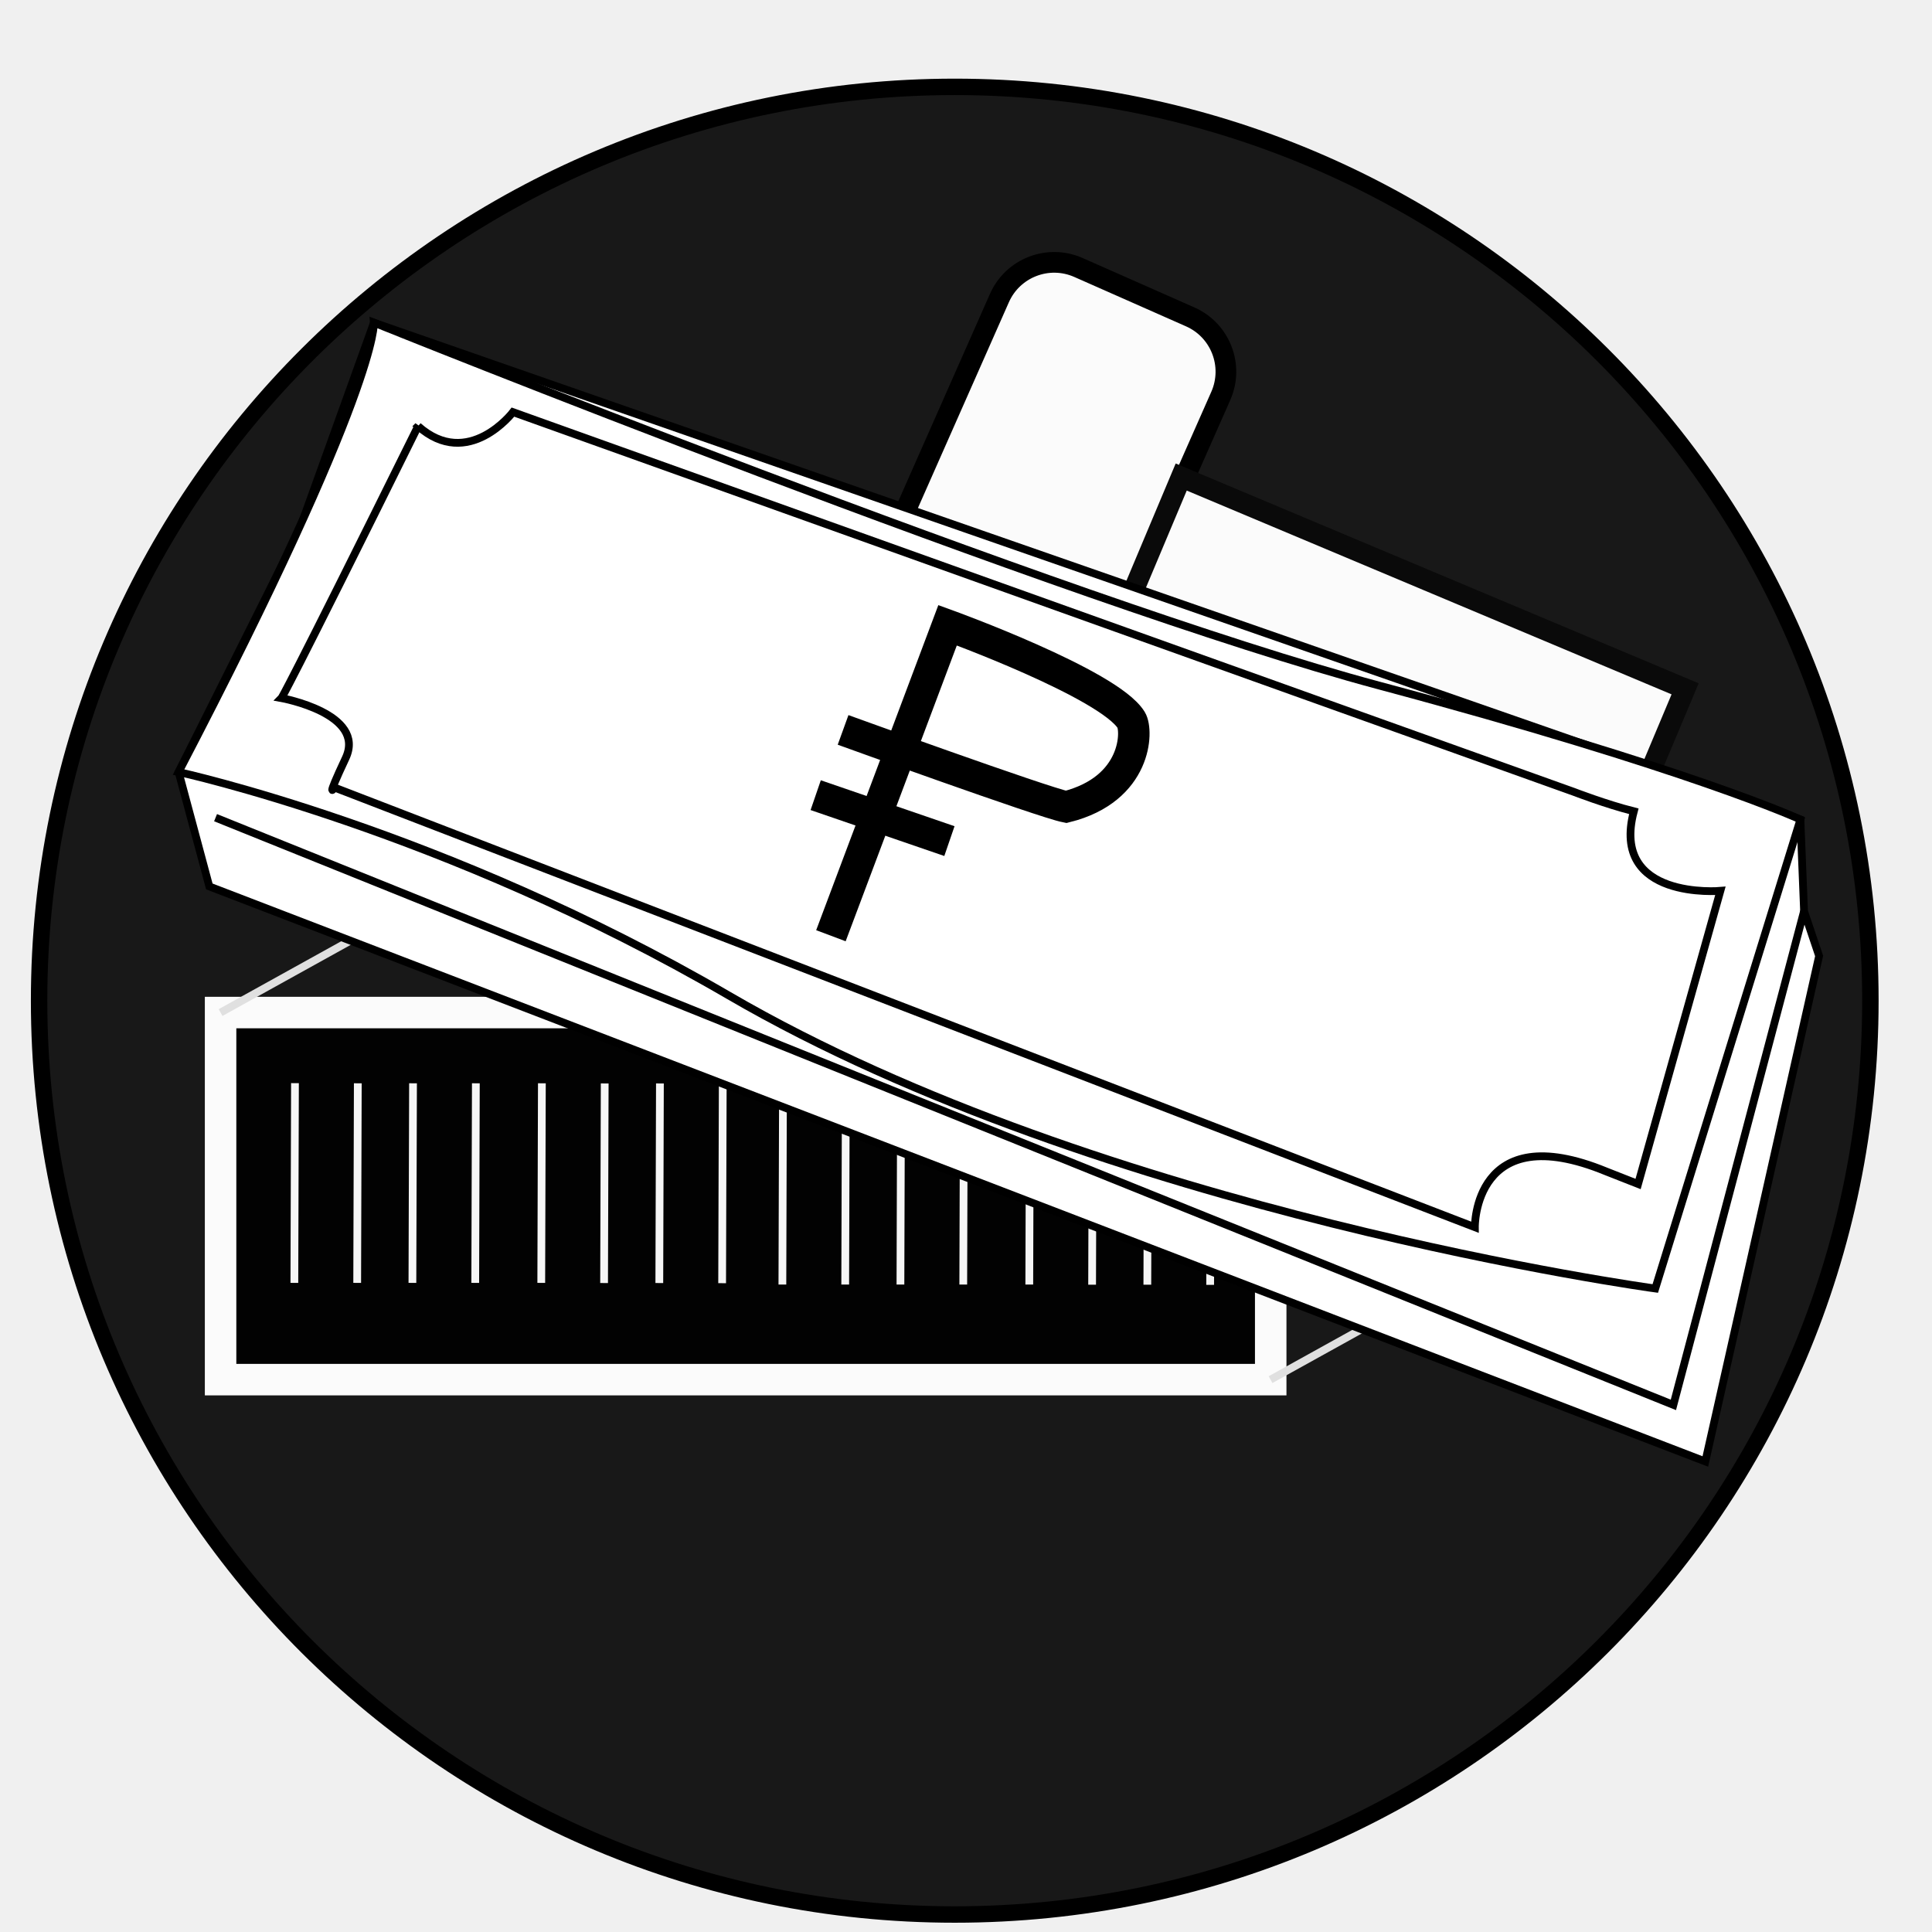
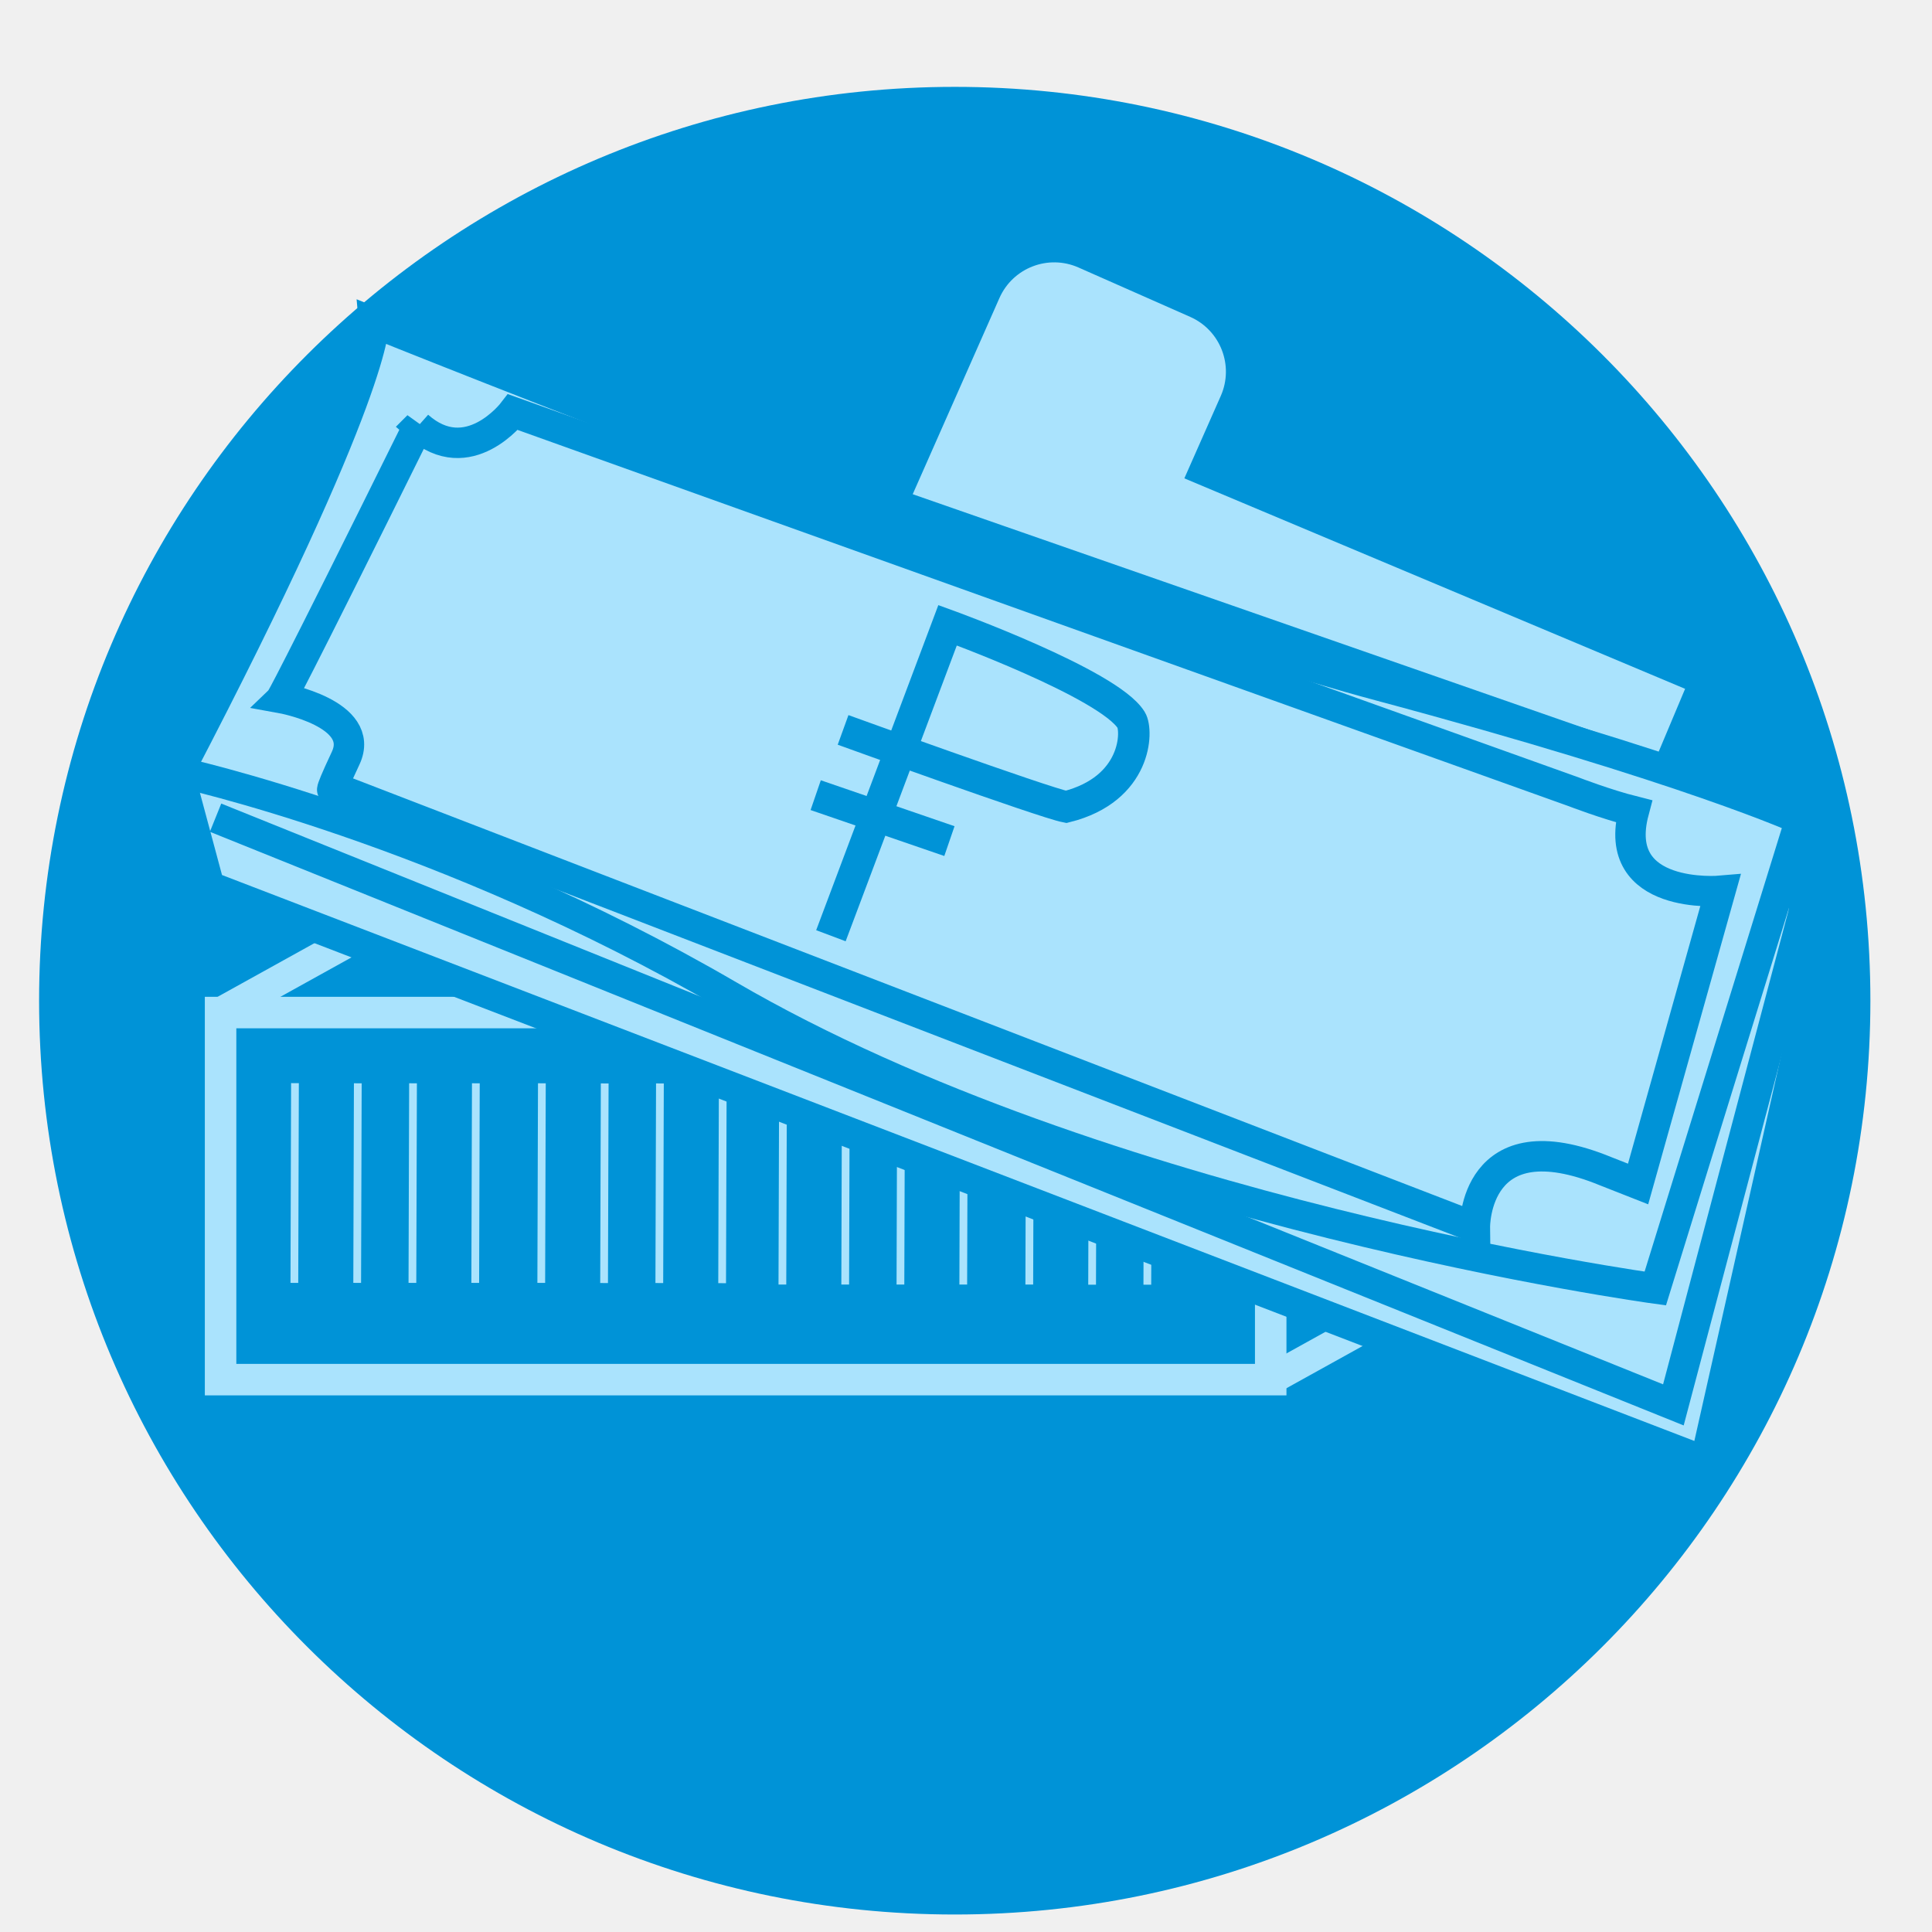
<svg xmlns="http://www.w3.org/2000/svg" width="48" height="48" viewBox="0 0 12.7 12.7" version="1.1" id="svg6822">
  <defs id="defs6816" />
  <g id="layer1" transform="translate(0,-284.3)">
-     <ellipse style="display:inline;opacity:1;fill:#181818;fill-opacity:1;stroke:#000000;stroke-width:0.108;stroke-miterlimit:4;stroke-dasharray:none;stroke-opacity:1" id="path4506-3-3-3-6-5" cx="6.276" cy="290.878" rx="6.019" ry="6.007" />
-     <rect style="display:inline;opacity:1;fill:#fbfbfb;fill-opacity:1;stroke:#000000;stroke-width:0.136;stroke-miterlimit:4;stroke-dasharray:none;stroke-opacity:1" id="rect6281-4" width="1.591" height="2.926" x="121.742" y="258.771" ry="0.394" transform="rotate(23.84695)" />
-     <rect style="display:inline;opacity:1;fill:#fbfbfb;fill-opacity:1;stroke:#0a0a0a;stroke-width:0.136;stroke-miterlimit:4;stroke-dasharray:none;stroke-opacity:1" id="rect6283-7" width="3.593" height="0.873" x="118.536" y="261.971" ry="0.394" rx="0" transform="rotate(22.79828)" />
-     <rect style="display:inline;opacity:1;fill:#020202;fill-opacity:1;stroke:#fbfbfb;stroke-width:0.207;stroke-miterlimit:4;stroke-dasharray:none;stroke-opacity:1" id="rect6285-4" width="6.903" height="2.413" x="1.45" y="290.956" ry="0.597" rx="0" />
-     <path style="display:inline;fill:#0e0e0e;fill-opacity:1;fill-rule:evenodd;stroke:#f6f6f6;stroke-width:0.051px;stroke-linecap:butt;stroke-linejoin:miter;stroke-opacity:1" d="m 1.939,291.42 -0.004,1.313" id="path6289-43" />
-     <path style="display:inline;fill:#0e0e0e;fill-opacity:1;fill-rule:evenodd;stroke:#f6f6f6;stroke-width:0.051px;stroke-linecap:butt;stroke-linejoin:miter;stroke-opacity:1" d="m 2.352,291.421 -0.004,1.312" id="path6289-3-07" />
-     <path style="display:inline;fill:#0e0e0e;fill-opacity:1;fill-rule:evenodd;stroke:#f6f6f6;stroke-width:0.051px;stroke-linecap:butt;stroke-linejoin:miter;stroke-opacity:1" d="m 2.715,291.421 -0.004,1.312" id="path6289-2-8" />
-     <path style="display:inline;fill:#0e0e0e;fill-opacity:1;fill-rule:evenodd;stroke:#f6f6f6;stroke-width:0.051px;stroke-linecap:butt;stroke-linejoin:miter;stroke-opacity:1" d="m 3.128,291.421 -0.004,1.312" id="path6289-3-0-6" />
-     <path style="display:inline;fill:#0e0e0e;fill-opacity:1;fill-rule:evenodd;stroke:#f6f6f6;stroke-width:0.051px;stroke-linecap:butt;stroke-linejoin:miter;stroke-opacity:1" d="m 3.562,291.421 -0.004,1.312" id="path6289-6-8" />
-     <path style="display:inline;fill:#0e0e0e;fill-opacity:1;fill-rule:evenodd;stroke:#f6f6f6;stroke-width:0.051px;stroke-linecap:butt;stroke-linejoin:miter;stroke-opacity:1" d="m 3.975,291.422 -0.004,1.312" id="path6289-3-1-8" />
-     <path style="display:inline;fill:#0e0e0e;fill-opacity:1;fill-rule:evenodd;stroke:#f6f6f6;stroke-width:0.051px;stroke-linecap:butt;stroke-linejoin:miter;stroke-opacity:1" d="m 4.338,291.422 -0.004,1.312" id="path6289-2-5-4" />
-     <path style="display:inline;fill:#0e0e0e;fill-opacity:1;fill-rule:evenodd;stroke:#f6f6f6;stroke-width:0.051px;stroke-linecap:butt;stroke-linejoin:miter;stroke-opacity:1" d="m 4.751,291.423 -0.004,1.312" id="path6289-3-0-5-3" />
-     <path style="display:inline;fill:#0e0e0e;fill-opacity:1;fill-rule:evenodd;stroke:#f6f6f6;stroke-width:0.051px;stroke-linecap:butt;stroke-linejoin:miter;stroke-opacity:1" d="m 5.147,291.431 -0.004,1.313" id="path6289-4-1" />
-     <path style="display:inline;fill:#0e0e0e;fill-opacity:1;fill-rule:evenodd;stroke:#f6f6f6;stroke-width:0.051px;stroke-linecap:butt;stroke-linejoin:miter;stroke-opacity:1" d="m 5.56,291.432 -0.004,1.312" id="path6289-3-7-4" />
-     <path style="display:inline;fill:#0e0e0e;fill-opacity:1;fill-rule:evenodd;stroke:#f6f6f6;stroke-width:0.051px;stroke-linecap:butt;stroke-linejoin:miter;stroke-opacity:1" d="m 5.923,291.432 -0.004,1.312" id="path6289-2-6-9" />
-     <path style="display:inline;fill:#0e0e0e;fill-opacity:1;fill-rule:evenodd;stroke:#f6f6f6;stroke-width:0.051px;stroke-linecap:butt;stroke-linejoin:miter;stroke-opacity:1" d="m 6.336,291.432 -0.004,1.312" id="path6289-3-0-56-2" />
-     <path style="display:inline;fill:#0e0e0e;fill-opacity:1;fill-rule:evenodd;stroke:#f6f6f6;stroke-width:0.051px;stroke-linecap:butt;stroke-linejoin:miter;stroke-opacity:1" d="m 6.77,291.432 -0.004,1.312" id="path6289-6-9-0" />
-     <path style="display:inline;fill:#0e0e0e;fill-opacity:1;fill-rule:evenodd;stroke:#f6f6f6;stroke-width:0.051px;stroke-linecap:butt;stroke-linejoin:miter;stroke-opacity:1" d="m 7.183,291.433 -0.004,1.312" id="path6289-3-1-3-6" />
-     <path style="display:inline;fill:#0e0e0e;fill-opacity:1;fill-rule:evenodd;stroke:#f6f6f6;stroke-width:0.051px;stroke-linecap:butt;stroke-linejoin:miter;stroke-opacity:1" d="m 7.546,291.433 -0.004,1.312" id="path6289-2-5-7-8" />
-     <path style="display:inline;fill:#0e0e0e;fill-opacity:1;fill-rule:evenodd;stroke:#f6f6f6;stroke-width:0.051px;stroke-linecap:butt;stroke-linejoin:miter;stroke-opacity:1" d="m 7.959,291.434 -0.004,1.312" id="path6289-3-0-5-4-9" />
-     <path style="display:inline;fill:none;fill-opacity:1;fill-rule:evenodd;stroke:#e0e0e0;stroke-width:0.051px;stroke-linecap:butt;stroke-linejoin:miter;stroke-opacity:1" d="m 1.45,290.956 2.387,-1.323 v 0" id="path6386-26" />
+     <ellipse style="display:inline;opacity:1;fill:#0093d7;fill-opacity:1;stroke:none;stroke-width:0.108;stroke-miterlimit:4;stroke-dasharray:none;stroke-opacity:1" id="path4506-3-3-3-6-5" cx="6.276" cy="290.878" rx="6.019" ry="6.007" />
+     <rect style="display:inline;opacity:1;fill:#aae3fd;fill-opacity:1;stroke:none;stroke-width:0.136;stroke-miterlimit:4;stroke-dasharray:none;stroke-opacity:1" id="rect6281-4" width="1.591" height="2.926" x="121.742" y="258.771" ry="0.394" transform="rotate(23.84695)" />
+     <rect style="display:inline;opacity:1;fill:#aae3fd;fill-opacity:1;stroke:none;stroke-width:0.136;stroke-miterlimit:4;stroke-dasharray:none;stroke-opacity:1" id="rect6283-7" width="3.593" height="0.873" x="118.536" y="261.971" ry="0.394" rx="0" transform="rotate(22.79828)" />
+     <rect style="display:inline;opacity:1;fill:#0093d7;fill-opacity:1;stroke:#aae3fd;stroke-width:0.207;stroke-miterlimit:4;stroke-dasharray:none;stroke-opacity:1" id="rect6285-4" width="6.903" height="2.413" x="1.45" y="290.956" ry="0.597" rx="0" />
+     <path style="display:inline;fill:#0e0e0e;fill-opacity:1;fill-rule:evenodd;stroke:#aae3fd;stroke-width:0.051px;stroke-linecap:butt;stroke-linejoin:miter;stroke-opacity:1" d="m 1.939,291.42 -0.004,1.313" id="path6289-43" />
+     <path style="display:inline;fill:#0e0e0e;fill-opacity:1;fill-rule:evenodd;stroke:#aae3fd;stroke-width:0.051px;stroke-linecap:butt;stroke-linejoin:miter;stroke-opacity:1" d="m 2.352,291.421 -0.004,1.312" id="path6289-3-07" />
+     <path style="display:inline;fill:#0e0e0e;fill-opacity:1;fill-rule:evenodd;stroke:#aae3fd;stroke-width:0.051px;stroke-linecap:butt;stroke-linejoin:miter;stroke-opacity:1" d="m 2.715,291.421 -0.004,1.312" id="path6289-2-8" />
+     <path style="display:inline;fill:#0e0e0e;fill-opacity:1;fill-rule:evenodd;stroke:#aae3fd;stroke-width:0.051px;stroke-linecap:butt;stroke-linejoin:miter;stroke-opacity:1" d="m 3.128,291.421 -0.004,1.312" id="path6289-3-0-6" />
+     <path style="display:inline;fill:#0e0e0e;fill-opacity:1;fill-rule:evenodd;stroke:#aae3fd;stroke-width:0.051px;stroke-linecap:butt;stroke-linejoin:miter;stroke-opacity:1" d="m 3.562,291.421 -0.004,1.312" id="path6289-6-8" />
+     <path style="display:inline;fill:#0e0e0e;fill-opacity:1;fill-rule:evenodd;stroke:#aae3fd;stroke-width:0.051px;stroke-linecap:butt;stroke-linejoin:miter;stroke-opacity:1" d="m 3.975,291.422 -0.004,1.312" id="path6289-3-1-8" />
+     <path style="display:inline;fill:#0e0e0e;fill-opacity:1;fill-rule:evenodd;stroke:#aae3fd;stroke-width:0.051px;stroke-linecap:butt;stroke-linejoin:miter;stroke-opacity:1" d="m 4.338,291.422 -0.004,1.312" id="path6289-2-5-4" />
+     <path style="display:inline;fill:#0e0e0e;fill-opacity:1;fill-rule:evenodd;stroke:#aae3fd;stroke-width:0.051px;stroke-linecap:butt;stroke-linejoin:miter;stroke-opacity:1" d="m 4.751,291.423 -0.004,1.312" id="path6289-3-0-5-3" />
+     <path style="display:inline;fill:#0e0e0e;fill-opacity:1;fill-rule:evenodd;stroke:#aae3fd;stroke-width:0.051px;stroke-linecap:butt;stroke-linejoin:miter;stroke-opacity:1" d="m 5.147,291.431 -0.004,1.313" id="path6289-4-1" />
+     <path style="display:inline;fill:#0e0e0e;fill-opacity:1;fill-rule:evenodd;stroke:#aae3fd;stroke-width:0.051px;stroke-linecap:butt;stroke-linejoin:miter;stroke-opacity:1" d="m 5.56,291.432 -0.004,1.312" id="path6289-3-7-4" />
+     <path style="display:inline;fill:#0e0e0e;fill-opacity:1;fill-rule:evenodd;stroke:#aae3fd;stroke-width:0.051px;stroke-linecap:butt;stroke-linejoin:miter;stroke-opacity:1" d="m 5.923,291.432 -0.004,1.312" id="path6289-2-6-9" />
+     <path style="display:inline;fill:#0e0e0e;fill-opacity:1;fill-rule:evenodd;stroke:#aae3fd;stroke-width:0.051px;stroke-linecap:butt;stroke-linejoin:miter;stroke-opacity:1" d="m 6.336,291.432 -0.004,1.312" id="path6289-3-0-56-2" />
+     <path style="display:inline;fill:#0e0e0e;fill-opacity:1;fill-rule:evenodd;stroke:#aae3fd;stroke-width:0.051px;stroke-linecap:butt;stroke-linejoin:miter;stroke-opacity:1" d="m 6.77,291.432 -0.004,1.312" id="path6289-6-9-0" />
+     <path style="display:inline;fill:#0e0e0e;fill-opacity:1;fill-rule:evenodd;stroke:#aae3fd;stroke-width:0.051px;stroke-linecap:butt;stroke-linejoin:miter;stroke-opacity:1" d="m 7.183,291.433 -0.004,1.312" id="path6289-3-1-3-6" />
+     <path style="display:inline;fill:#0e0e0e;fill-opacity:1;fill-rule:evenodd;stroke:#aae3fd;stroke-width:0.051px;stroke-linecap:butt;stroke-linejoin:miter;stroke-opacity:1" d="m 7.546,291.433 -0.004,1.312" id="path6289-2-5-7-8" />
+     <path style="display:inline;fill:#0e0e0e;fill-opacity:1;fill-rule:evenodd;stroke:#aae3fd;stroke-width:0.051px;stroke-linecap:butt;stroke-linejoin:miter;stroke-opacity:1" d="m 7.959,291.434 -0.004,1.312" id="path6289-3-0-5-4-9" />
+     <path style="display:inline;fill:none;fill-opacity:1;fill-rule:evenodd;stroke:#aae3fd;stroke-width:0.2;stroke-linecap:butt;stroke-linejoin:miter;stroke-opacity:1;stroke-miterlimit:4;stroke-dasharray:none" d="m 1.45,290.956 2.387,-1.323 v 0" id="path6386-26" />
    <path style="display:inline;fill:none;fill-opacity:1;fill-rule:evenodd;stroke:#e0e0e0;stroke-width:0.051px;stroke-linecap:butt;stroke-linejoin:miter;stroke-opacity:1" d="m 8.352,290.956 2.387,-1.323 v 0" id="path6386-5-6" />
-     <path style="display:inline;fill:#545454;fill-opacity:1;fill-rule:evenodd;stroke:#e0e0e0;stroke-width:0.051px;stroke-linecap:butt;stroke-linejoin:miter;stroke-opacity:1" d="m 8.352,293.369 2.387,-1.323 v 0" id="path6386-2-4" />
+     <path style="display:inline;fill:#545454;fill-opacity:1;fill-rule:evenodd;stroke:#aae3fd;stroke-width:0.2;stroke-linecap:butt;stroke-linejoin:miter;stroke-opacity:1;stroke-miterlimit:4;stroke-dasharray:none" d="m 8.352,293.369 2.387,-1.323 v 0" id="path6386-2-4" />
    <path style="display:inline;fill:none;fill-opacity:1;fill-rule:evenodd;stroke:#e0e0e0;stroke-width:0.051px;stroke-linecap:butt;stroke-linejoin:miter;stroke-opacity:1" d="m 3.837,289.633 c 6.903,0 6.903,0 6.903,0 l 2e-6,2.413 v 0" id="path6409-9" />
-     <path style="fill:#ffffff;fill-opacity:1;fill-rule:evenodd;stroke:#000000;stroke-width:0.051px;stroke-linecap:butt;stroke-linejoin:miter;stroke-opacity:1" d="m 1.376,290.127 -0.202,-0.752 0.789,-1.578 0.495,-1.376 v 0 l 9.377,3.266 0.024,0.603 0.099,0.294 -0.748,3.323 z" id="path6143-9-5" />
-     <path style="display:inline;fill:#ffffff;fill-opacity:1;fill-rule:evenodd;stroke:#000000;stroke-width:0.051px;stroke-linecap:butt;stroke-linejoin:miter;stroke-opacity:1" d="m 1.174,289.375 c 1.321,-2.532 1.284,-2.954 1.284,-2.954 0,0 4.551,1.835 6.606,2.385 2.055,0.55 2.771,0.881 2.771,0.881 l -0.954,3.083 c 0,0 -3.633,-0.495 -6.092,-1.927 -1.875,-1.091 -3.615,-1.468 -3.615,-1.468 z" id="path4494-7-0" />
-     <path style="display:inline;fill:none;fill-rule:evenodd;stroke:#000000;stroke-width:0.051px;stroke-linecap:butt;stroke-linejoin:miter;stroke-opacity:1" d="m 1.417,289.675 9.583,3.86 0.859,-3.246" id="path4496-5-4" />
-     <path style="display:inline;fill:none;fill-rule:evenodd;stroke:#000000;stroke-width:0.051px;stroke-linecap:butt;stroke-linejoin:miter;stroke-opacity:1" d="m 2.749,287.1 c -0.872,1.762 -0.899,1.789 -0.899,1.789 0,0 0.56,0.101 0.422,0.395 -0.138,0.294 -0.073,0.193 -0.073,0.193 l 7.496,2.89 c 0,0 -0.009,-0.725 0.862,-0.367 l 0.211,0.083 0.541,-1.927 c 0,0 -0.725,0.064 -0.569,-0.523 -0.183,-0.046 -0.395,-0.128 -0.395,-0.128 l -6.973,-2.496 c 0,0 -0.294,0.385 -0.624,0.092 z" id="path6079-8" />
-     <path style="display:inline;fill:none;fill-rule:evenodd;stroke:#000000;stroke-width:0.207;stroke-linecap:butt;stroke-linejoin:miter;stroke-miterlimit:4;stroke-dasharray:none;stroke-opacity:1" d="m 5.462,290.451 0.767,-2.041 c 0,0 1.059,0.384 1.207,0.623 0.043,0.069 0.039,0.454 -0.428,0.571 -0.149,-0.029 -1.466,-0.506 -1.466,-0.506 v 0" id="path4500-5-3-9-2-7" />
-     <path style="display:inline;fill:none;fill-rule:evenodd;stroke:#000000;stroke-width:0.207;stroke-linecap:butt;stroke-linejoin:miter;stroke-miterlimit:4;stroke-dasharray:none;stroke-opacity:1" d="m 5.362,289.527 0.879,0.302" id="path4502-6-5-2-8-1" />
+     <path style="fill:#aae3fd;fill-opacity:1;fill-rule:evenodd;stroke:#0093d7;stroke-width:0.2;stroke-linecap:butt;stroke-linejoin:miter;stroke-opacity:1;stroke-miterlimit:4;stroke-dasharray:none" d="m 1.376,290.127 -0.202,-0.752 0.789,-1.578 0.495,-1.376 v 0 l 9.377,3.266 0.024,0.603 0.099,0.294 -0.748,3.323 z" id="path6143-9-5" />
+     <path style="display:inline;fill:#aae3fd;fill-opacity:1;fill-rule:evenodd;stroke:#0093d7;stroke-width:0.2;stroke-linecap:butt;stroke-linejoin:miter;stroke-opacity:1;stroke-miterlimit:4;stroke-dasharray:none" d="m 1.174,289.375 c 1.321,-2.532 1.284,-2.954 1.284,-2.954 0,0 4.551,1.835 6.606,2.385 2.055,0.55 2.771,0.881 2.771,0.881 l -0.954,3.083 c 0,0 -3.633,-0.495 -6.092,-1.927 -1.875,-1.091 -3.615,-1.468 -3.615,-1.468 z" id="path4494-7-0" />
+     <path style="display:inline;fill:none;fill-rule:evenodd;stroke:#0093d7;stroke-width:0.2;stroke-linecap:butt;stroke-linejoin:miter;stroke-opacity:1;stroke-miterlimit:4;stroke-dasharray:none" d="m 1.417,289.675 9.583,3.86 0.859,-3.246" id="path4496-5-4" />
+     <path style="display:inline;fill:none;fill-rule:evenodd;stroke:#0093d7;stroke-width:0.2;stroke-linecap:butt;stroke-linejoin:miter;stroke-opacity:1;stroke-miterlimit:4;stroke-dasharray:none" d="m 2.749,287.1 c -0.872,1.762 -0.899,1.789 -0.899,1.789 0,0 0.56,0.101 0.422,0.395 -0.138,0.294 -0.073,0.193 -0.073,0.193 l 7.496,2.89 c 0,0 -0.009,-0.725 0.862,-0.367 l 0.211,0.083 0.541,-1.927 c 0,0 -0.725,0.064 -0.569,-0.523 -0.183,-0.046 -0.395,-0.128 -0.395,-0.128 l -6.973,-2.496 c 0,0 -0.294,0.385 -0.624,0.092 z" id="path6079-8" />
+     <path style="display:inline;fill:none;fill-rule:evenodd;stroke:#0093d7;stroke-width:0.207;stroke-linecap:butt;stroke-linejoin:miter;stroke-miterlimit:4;stroke-dasharray:none;stroke-opacity:1" d="m 5.462,290.451 0.767,-2.041 c 0,0 1.059,0.384 1.207,0.623 0.043,0.069 0.039,0.454 -0.428,0.571 -0.149,-0.029 -1.466,-0.506 -1.466,-0.506 v 0" id="path4500-5-3-9-2-7" />
+     <path style="display:inline;fill:none;fill-rule:evenodd;stroke:#0093d7;stroke-width:0.207;stroke-linecap:butt;stroke-linejoin:miter;stroke-miterlimit:4;stroke-dasharray:none;stroke-opacity:1" d="m 5.362,289.527 0.879,0.302" id="path4502-6-5-2-8-1" />
  </g>
</svg>
